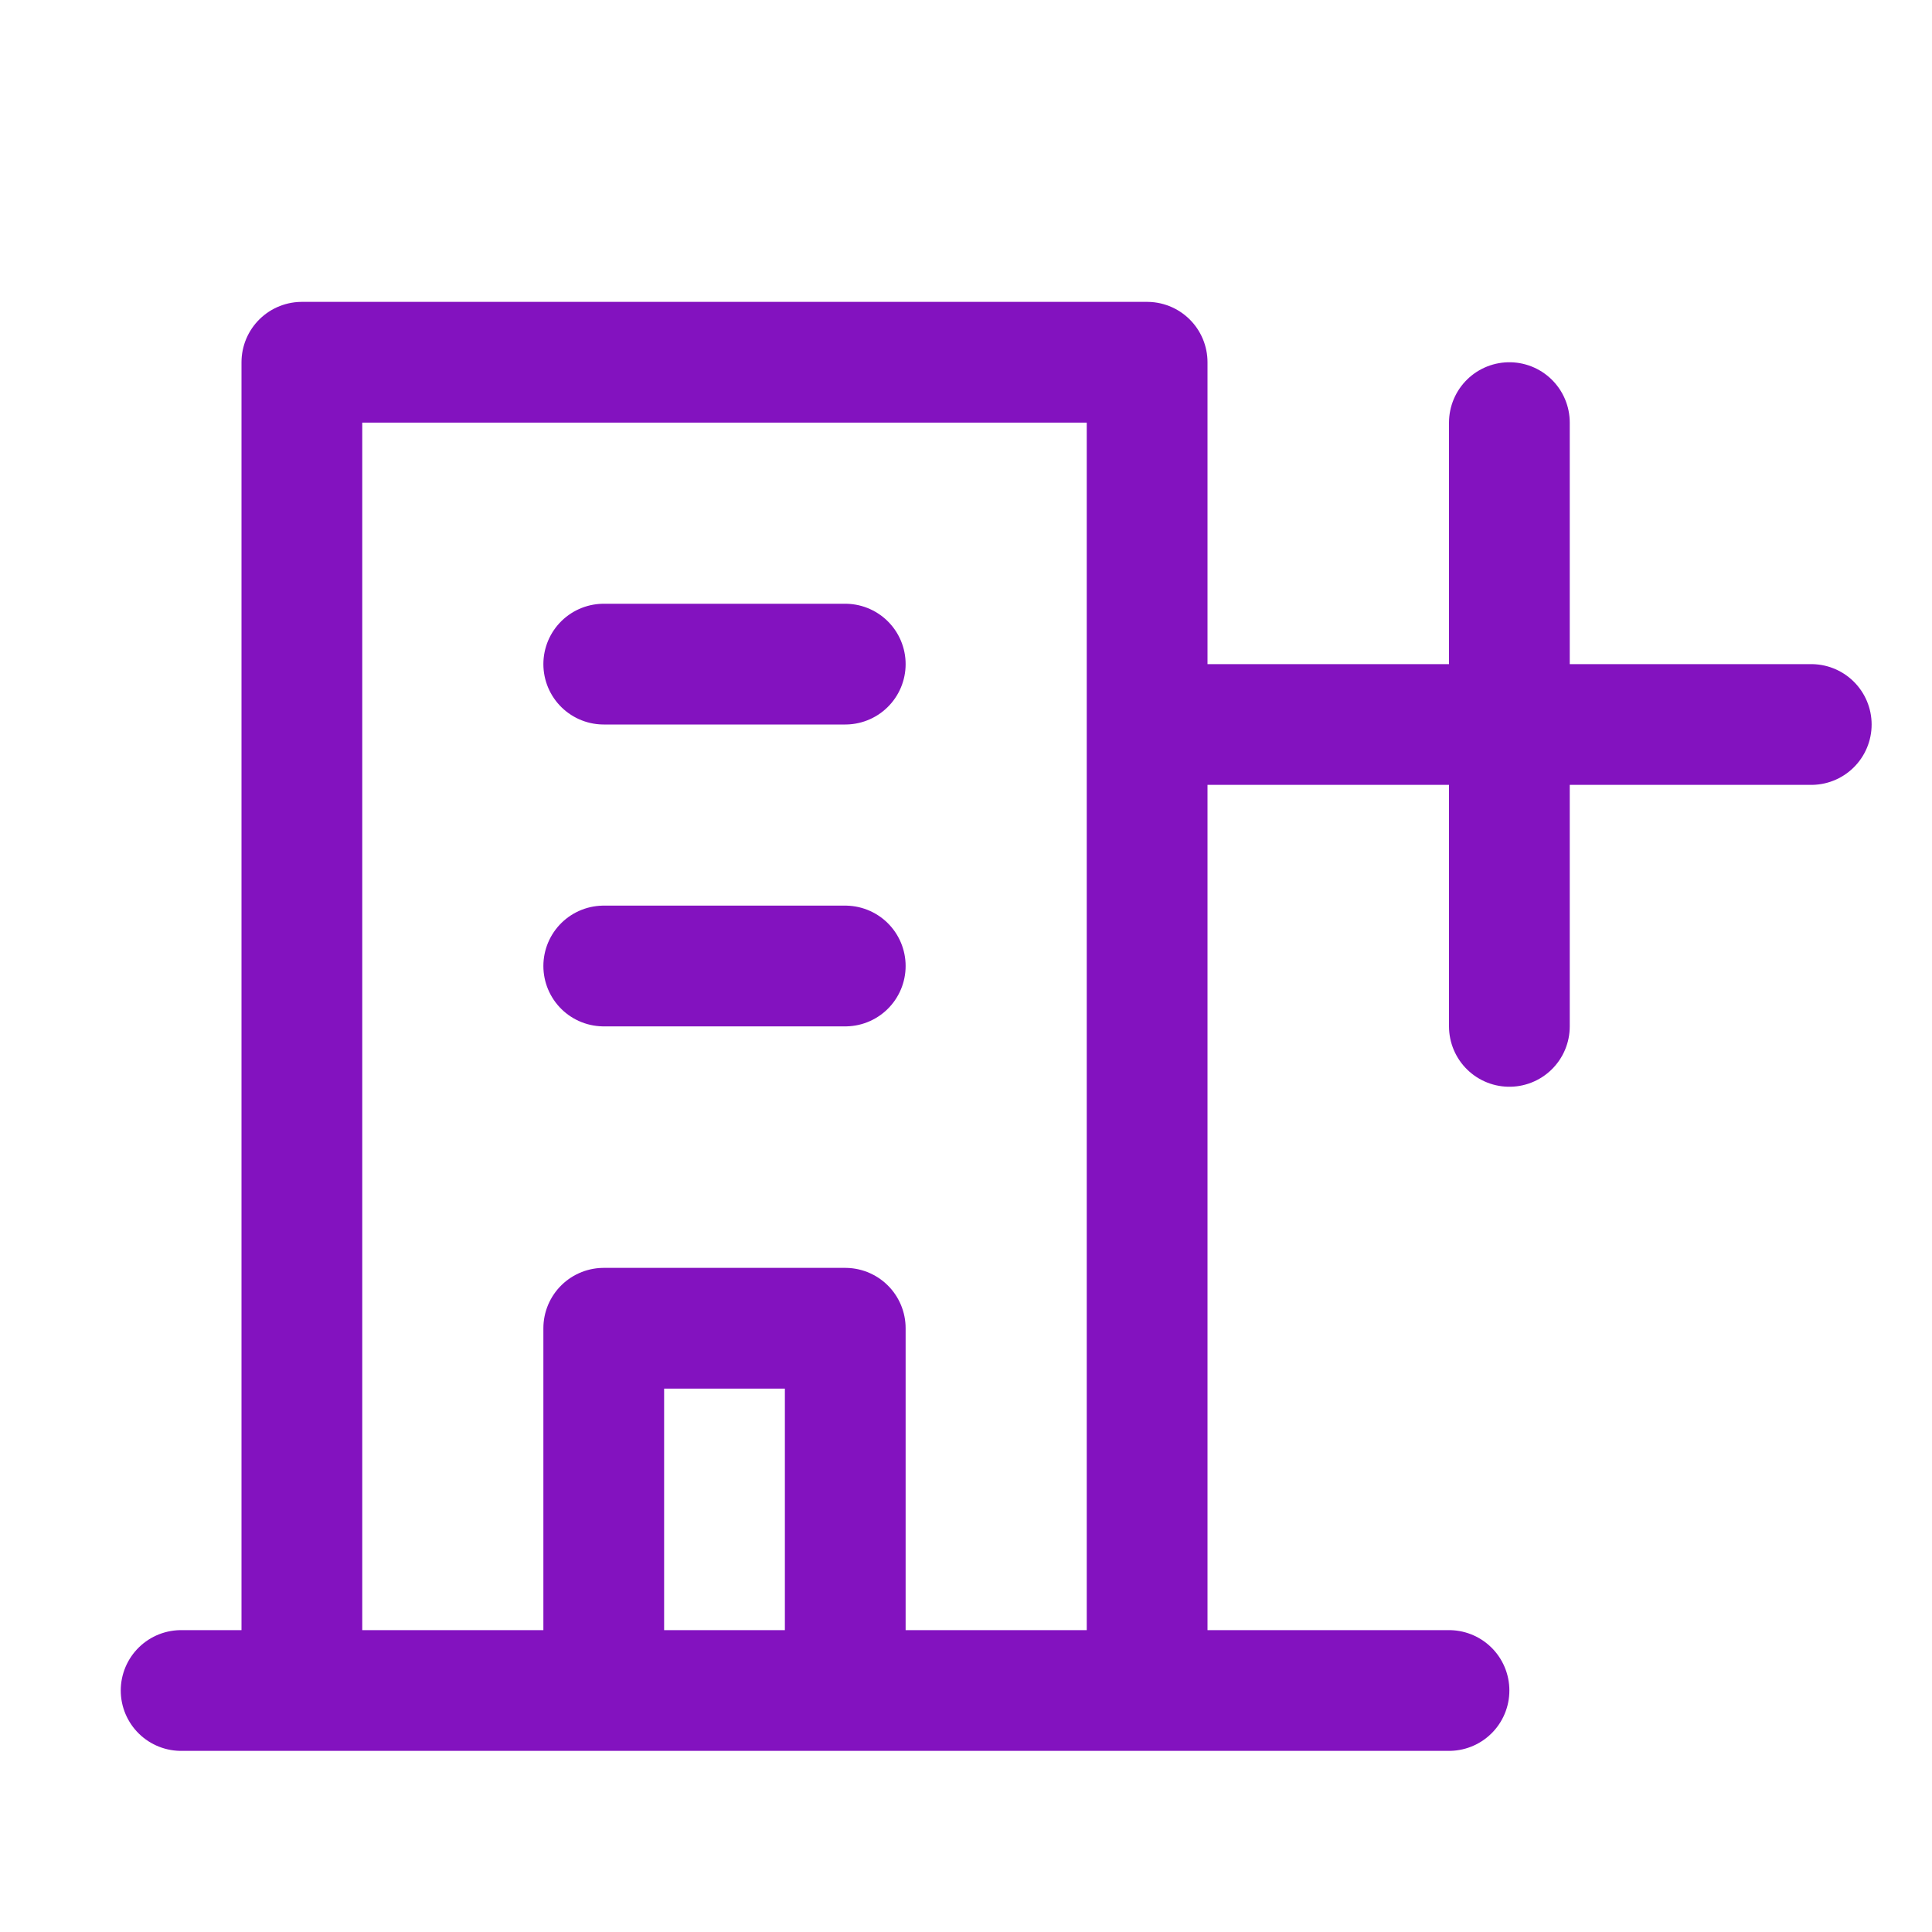
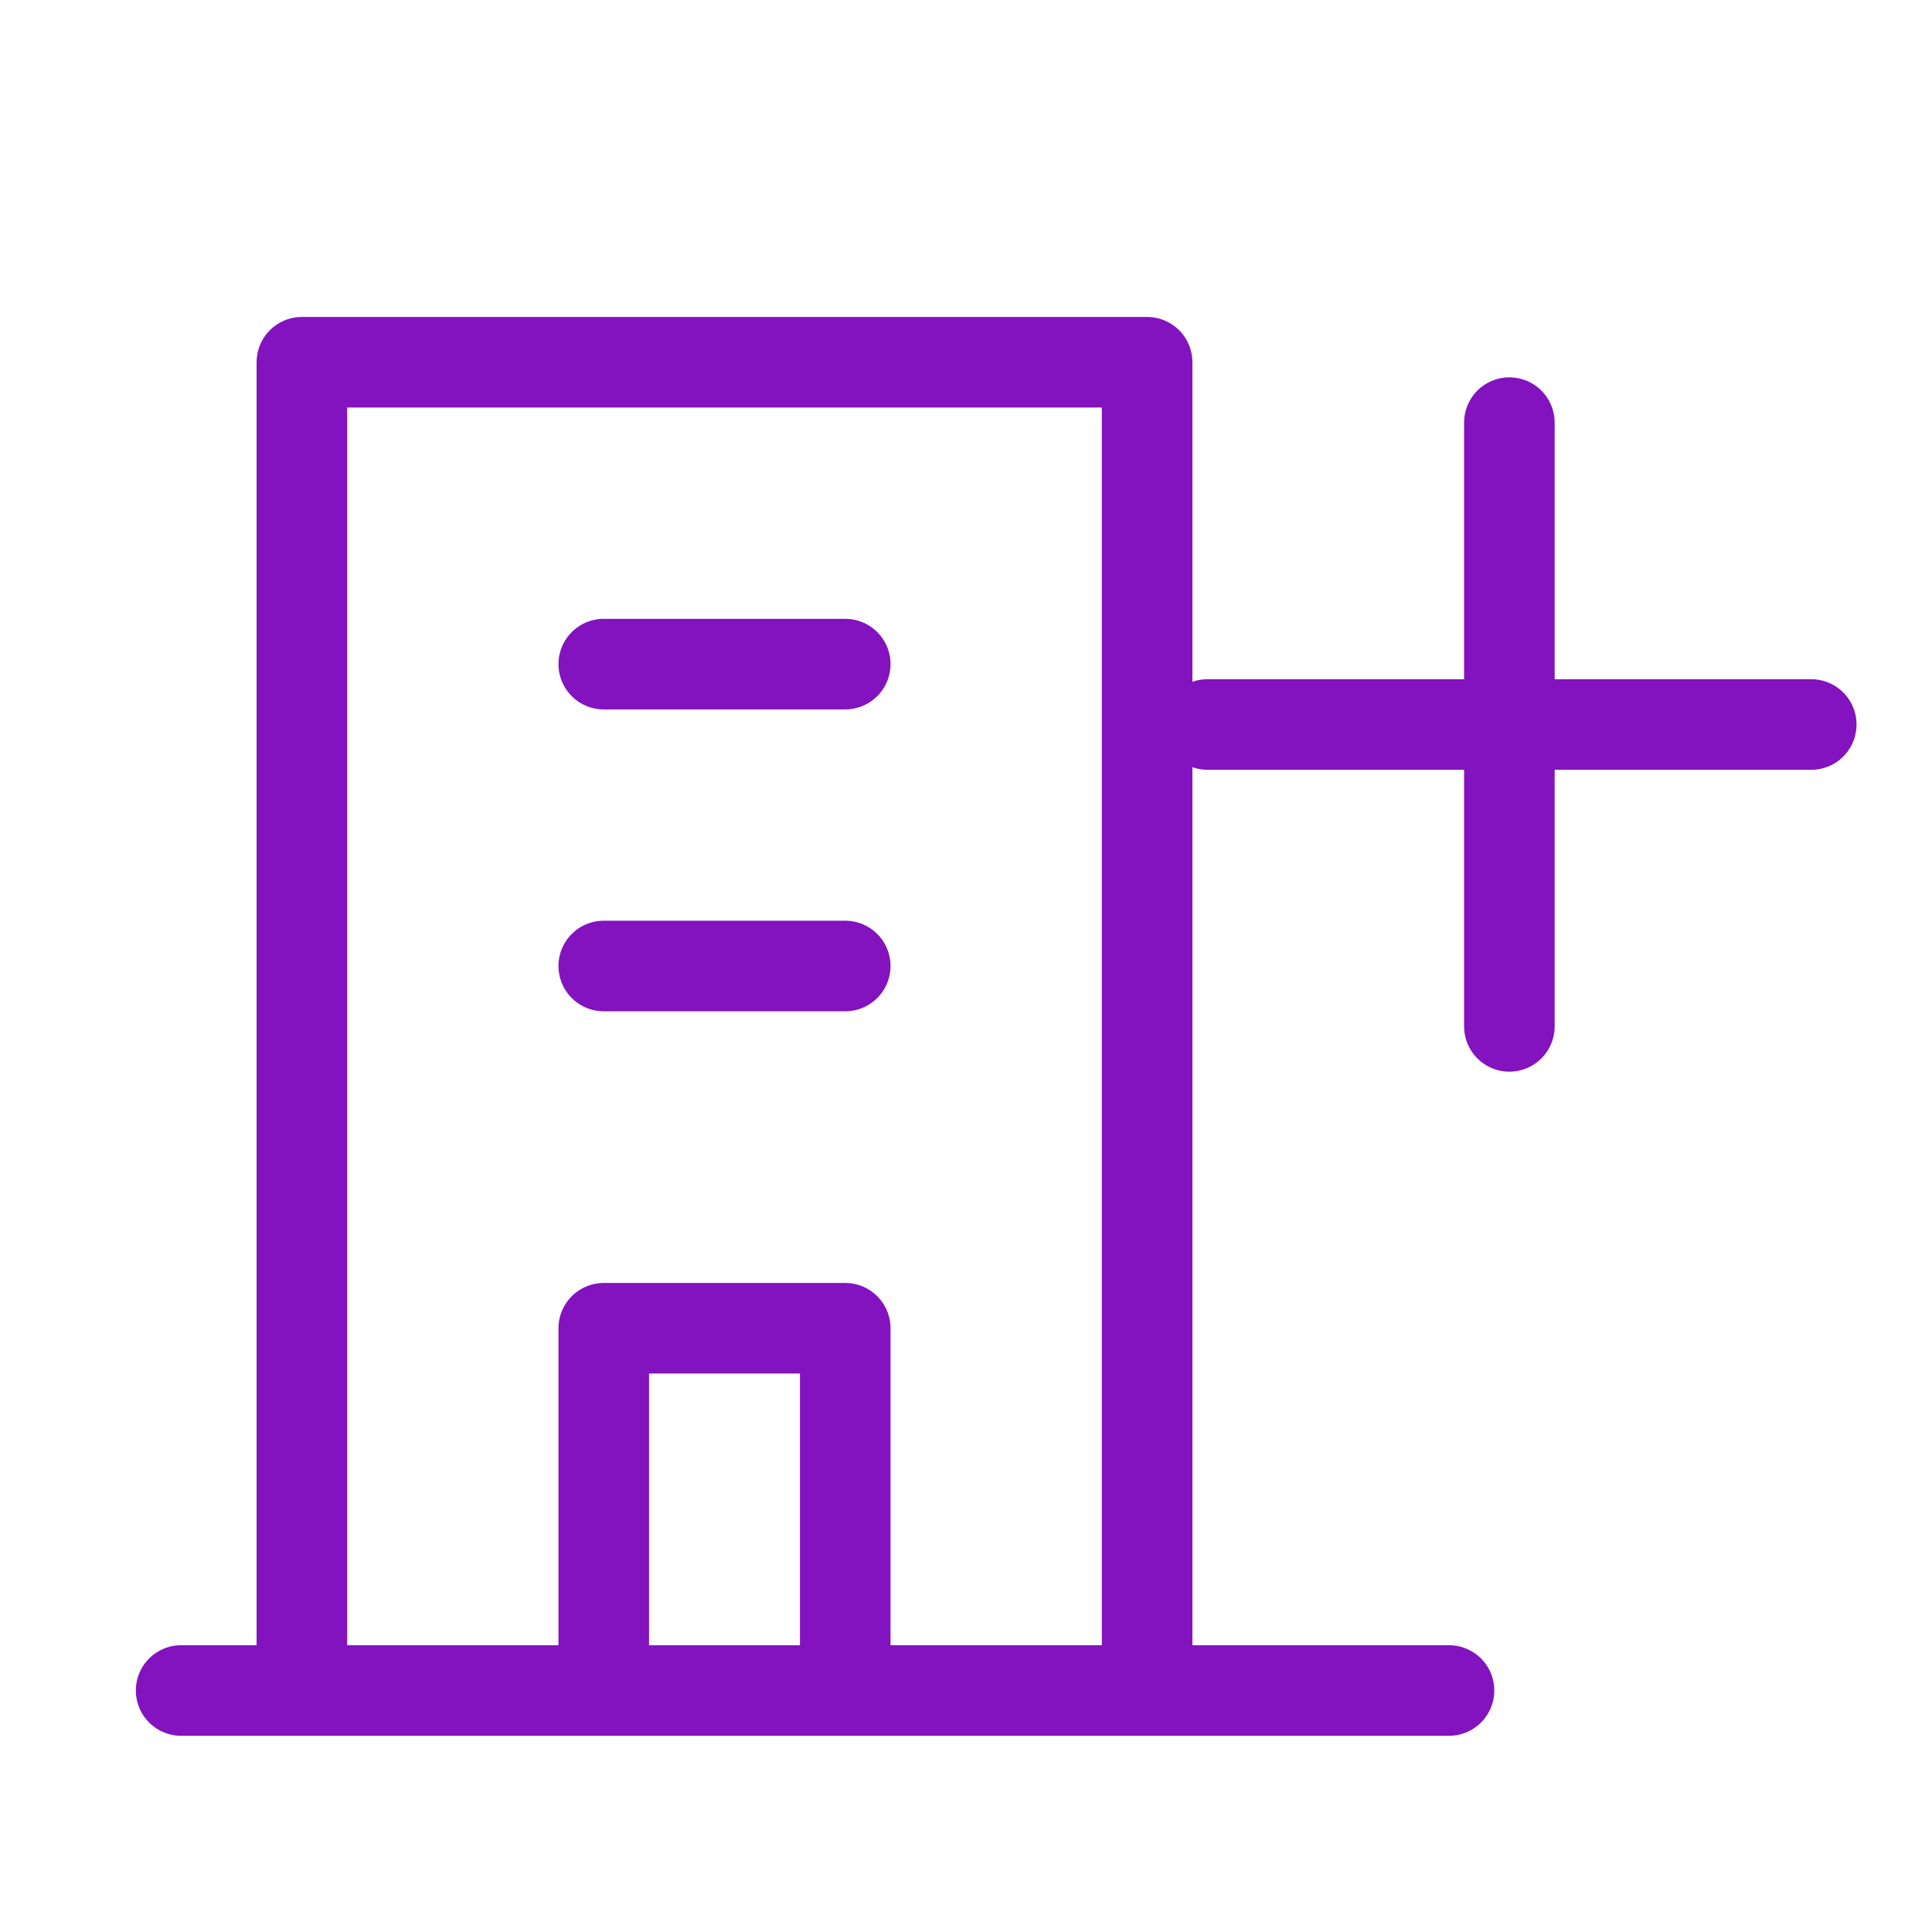
<svg xmlns="http://www.w3.org/2000/svg" viewBox="0 0 32 32" fill="none">
-   <g stroke="#8312bf" stroke-width="2" stroke-linecap="round" stroke-linejoin="round">
+   <g stroke="#8312bf" stroke-width="1.5" stroke-linecap="round" stroke-linejoin="round">
    <path d="M5 28V6h14v22M3 28h21M10 28v-6h4v6M10 11h4M10 16h4M25 7v10M20 12h10" />
  </g>
</svg>
